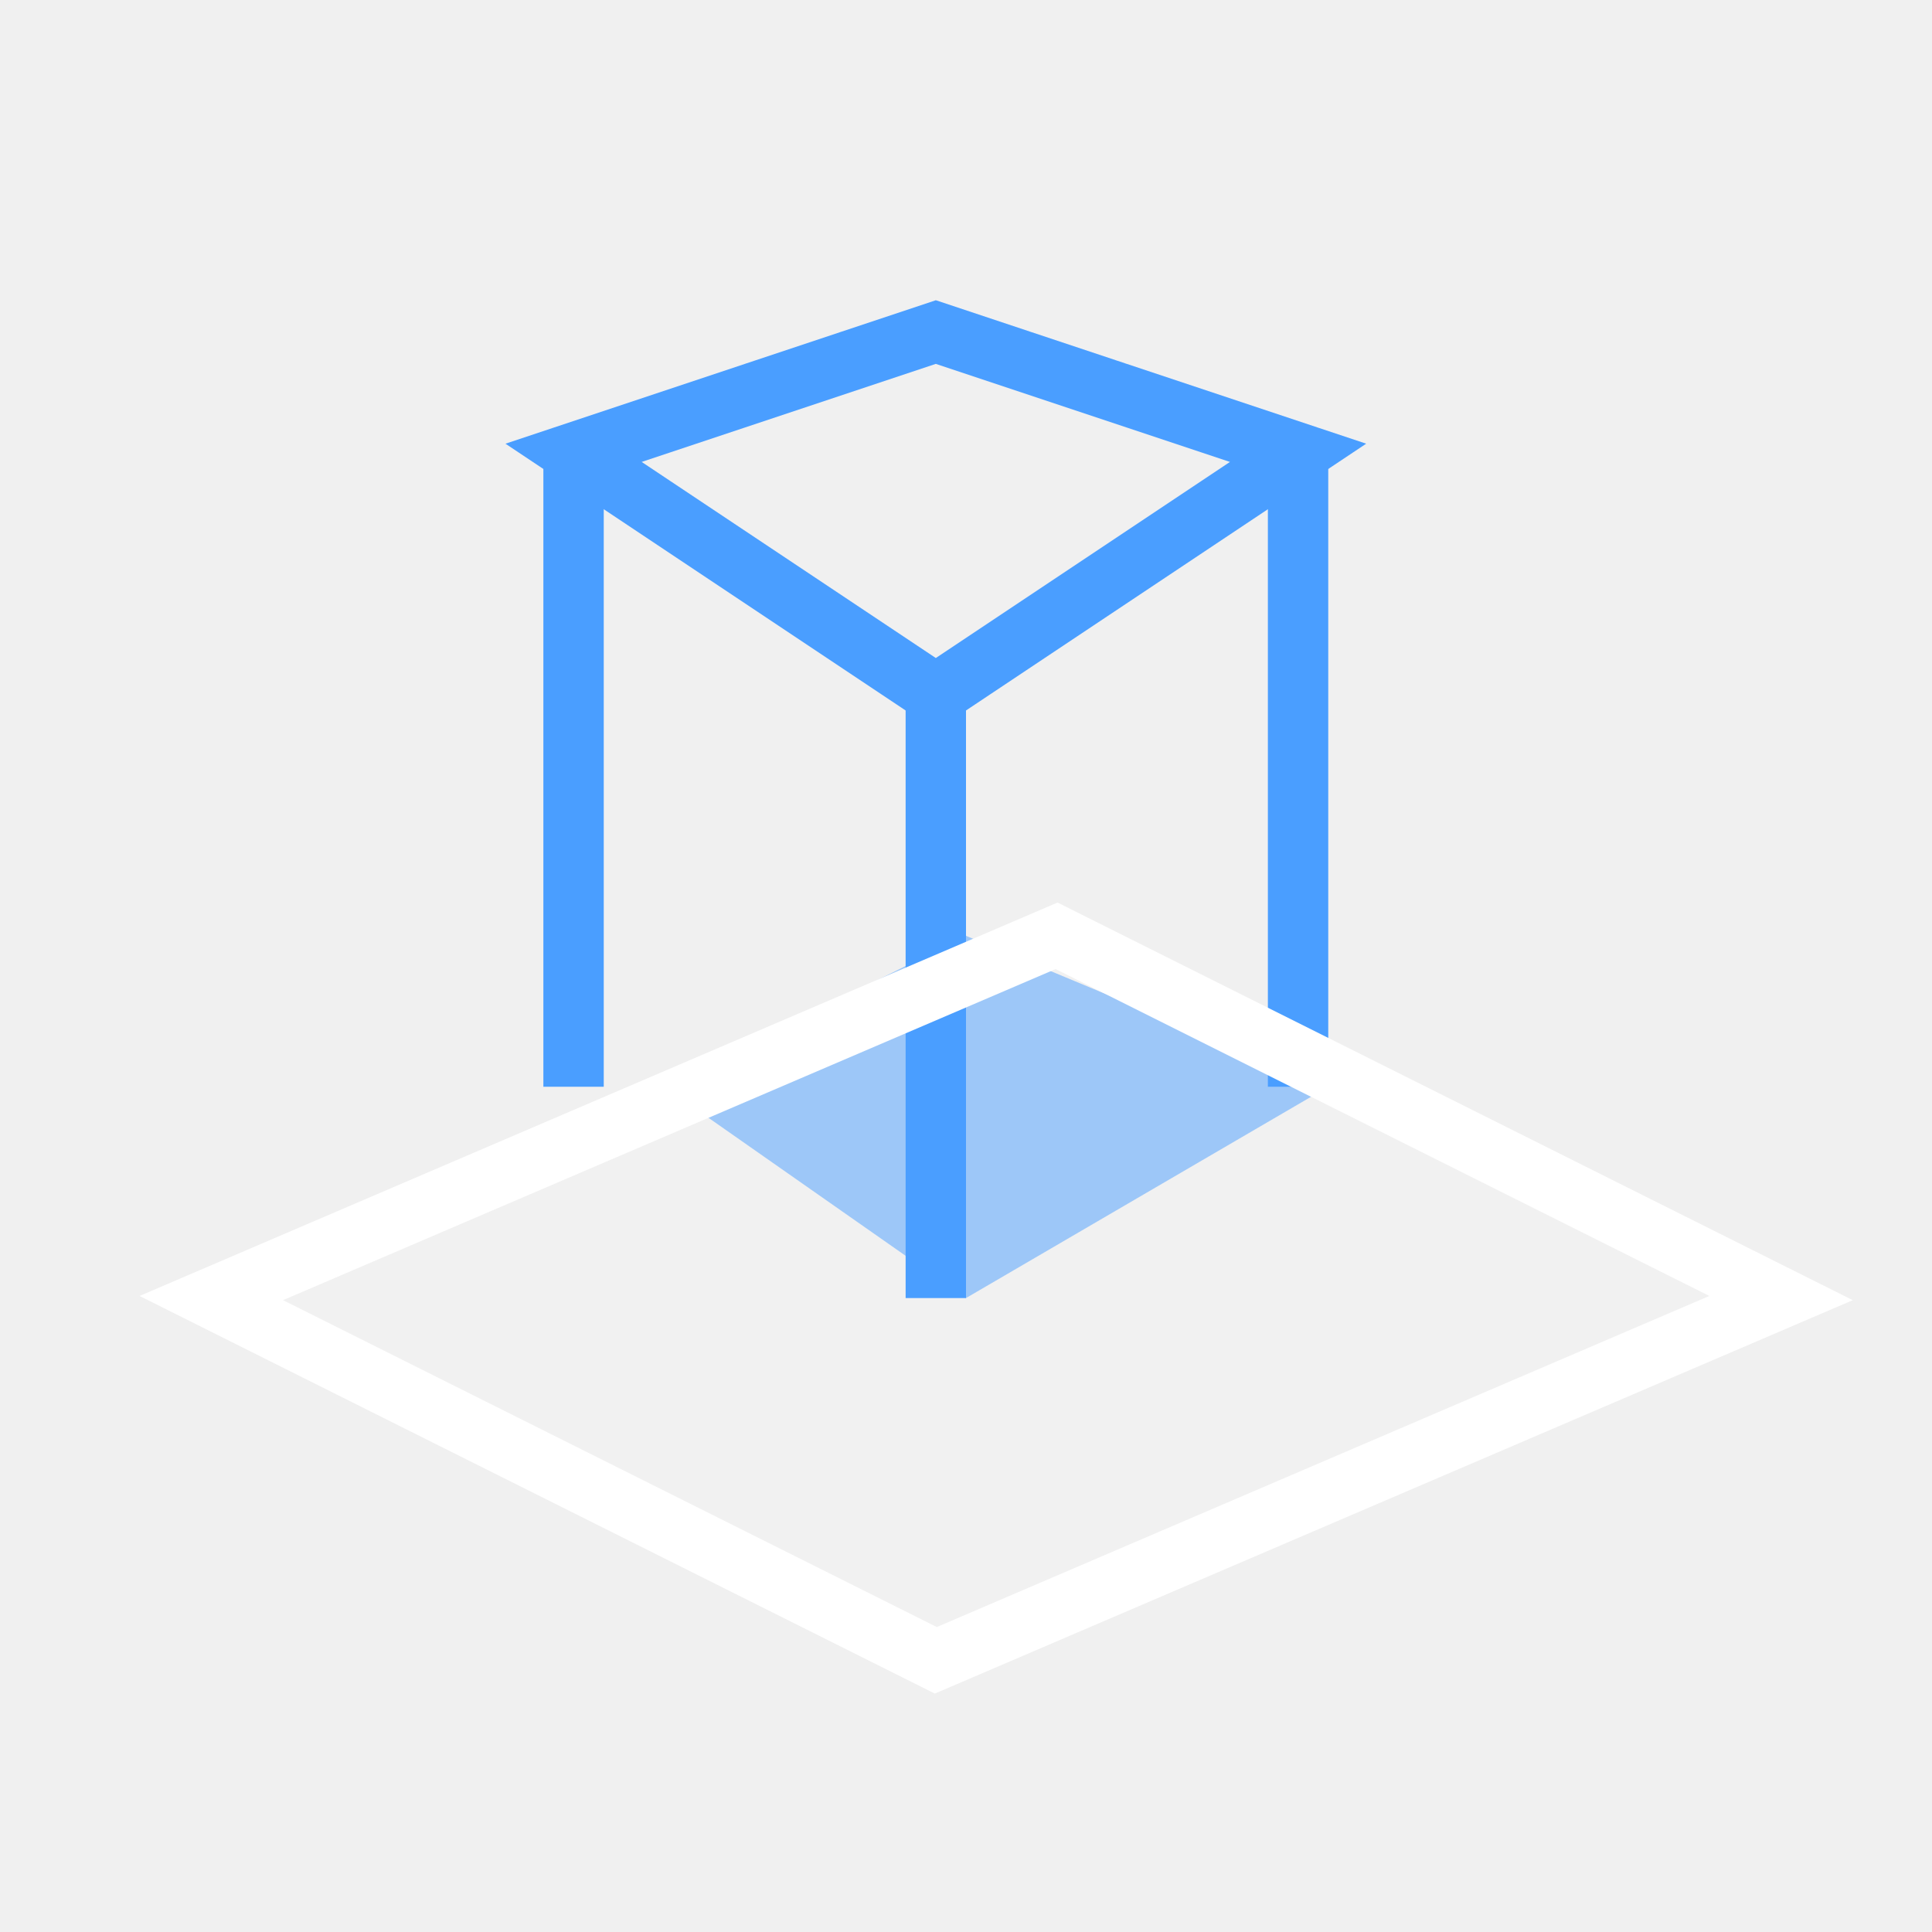
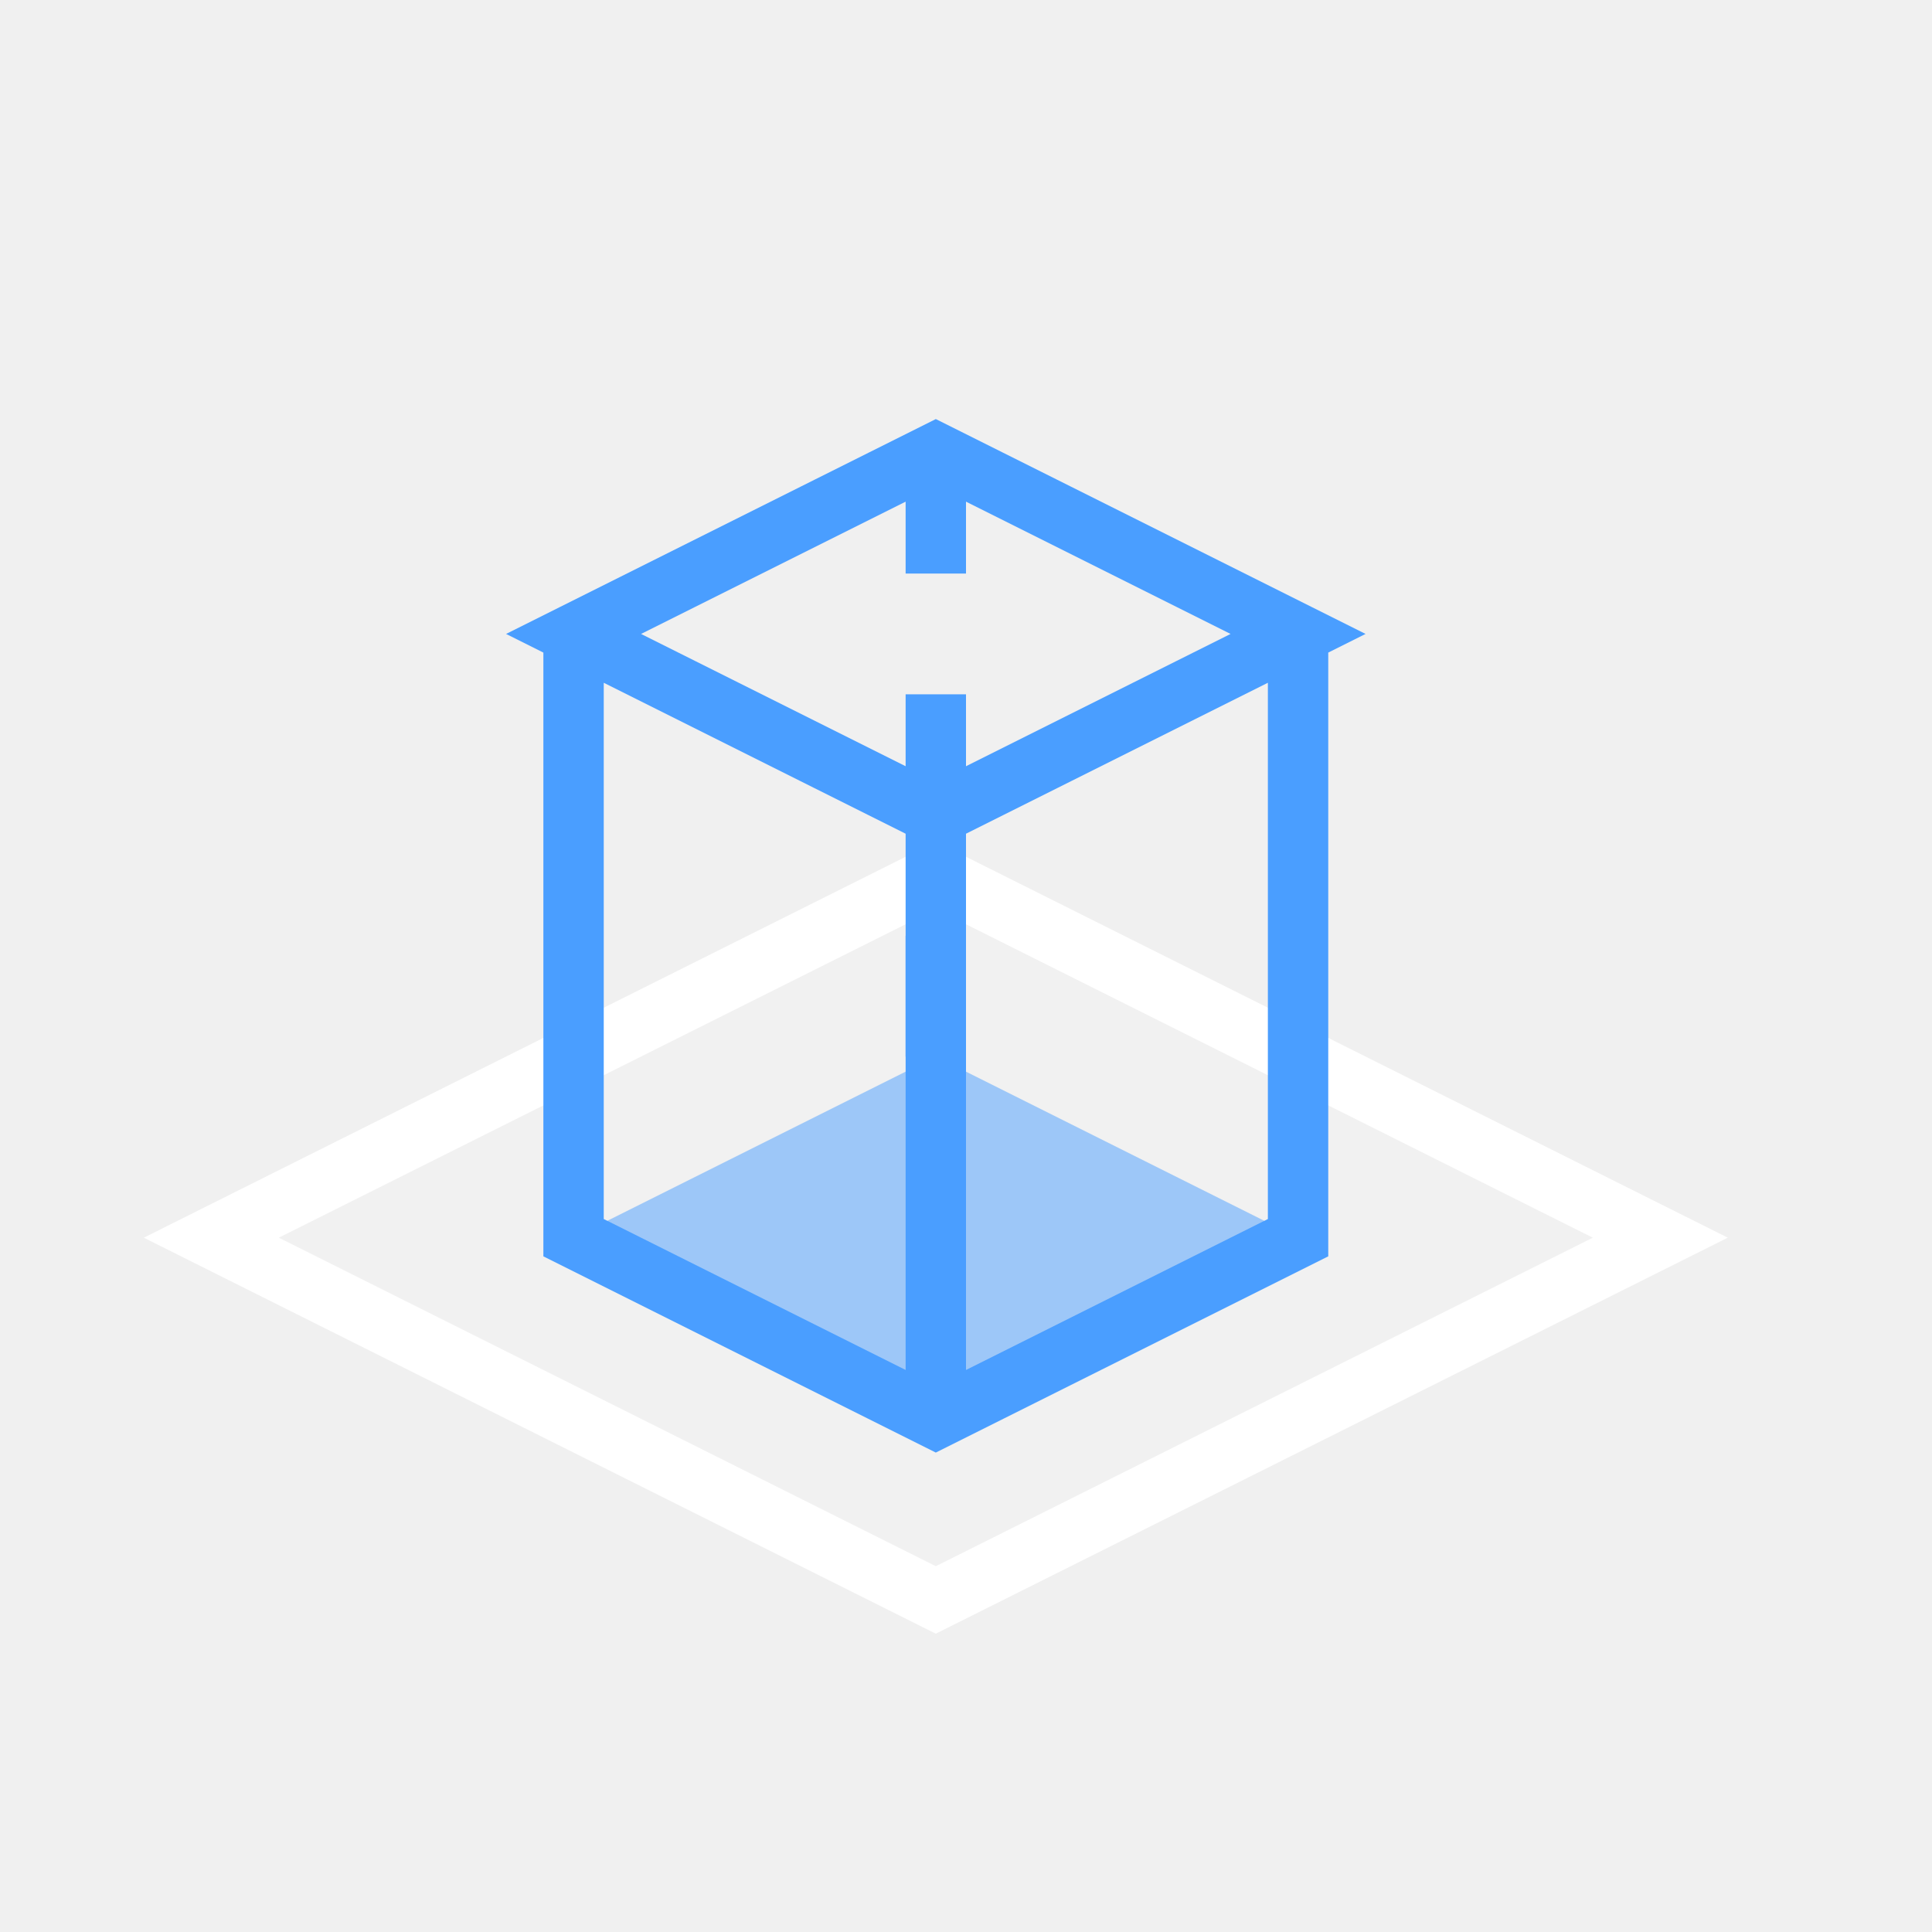
<svg xmlns="http://www.w3.org/2000/svg" width="32" height="32" viewBox="0 0 32 32" stroke-width="1" stroke-linecap="butt" stroke-linejoin="miter">
-   <path d="M3.5 21.5L15.5 27.5L29.5 21.5L17.5 15.5Z" fill="#ffffff" fill-opacity="0.1" />
-   <path d="M11 18L16 21.5L22 18L16 15.5Z" fill="#4a9eff" fill-opacity="0.5" />
-   <path d="M9.5 7.5L15.5 11.5L21.5 7.5L15.5 5.5Z" fill="none" stroke="#4a9eff" />
-   <path d="M9.5 7.5L9.5 18M21.5 7.5L21.5 18M15.5 11.5L15.5 21.5" fill="none" stroke="#4a9eff" />
-   <path d="M3.5 21.5L15.5 27.5L29.5 21.5L17.5 15.5Z" fill="none" stroke="#ffffff" />
+   <path d="M3.5 20.5L15.5 26.5L27.5 20.5L15.5 14.5Z" fill="#ffffff" fill-opacity="0.1" />
+   <path d="M3.5 20.5L15.5 26.5L27.5 20.5L15.5 14.5Z" fill="none" stroke="#ffffff" />
+   <path d="M9.5 20.5L15.5 23.5L21.5 20.5L15.5 17.5Z" fill="#4a9eff" fill-opacity="0.5" />
+   <path d="M15.5 17.5L15.5 7.5" fill="none" stroke="#4a9eff" stroke-dasharray="2 2" />
+   <path d="M9.5 10.5L15.5 13.5L21.5 10.5L15.5 7.5ZM9.5 10.5L9.5 20.5L15.5 23.5L21.5 20.5L21.5 10.5M15.5 13.5L15.5 23.5" fill="none" stroke="#4a9eff" />
</svg>
